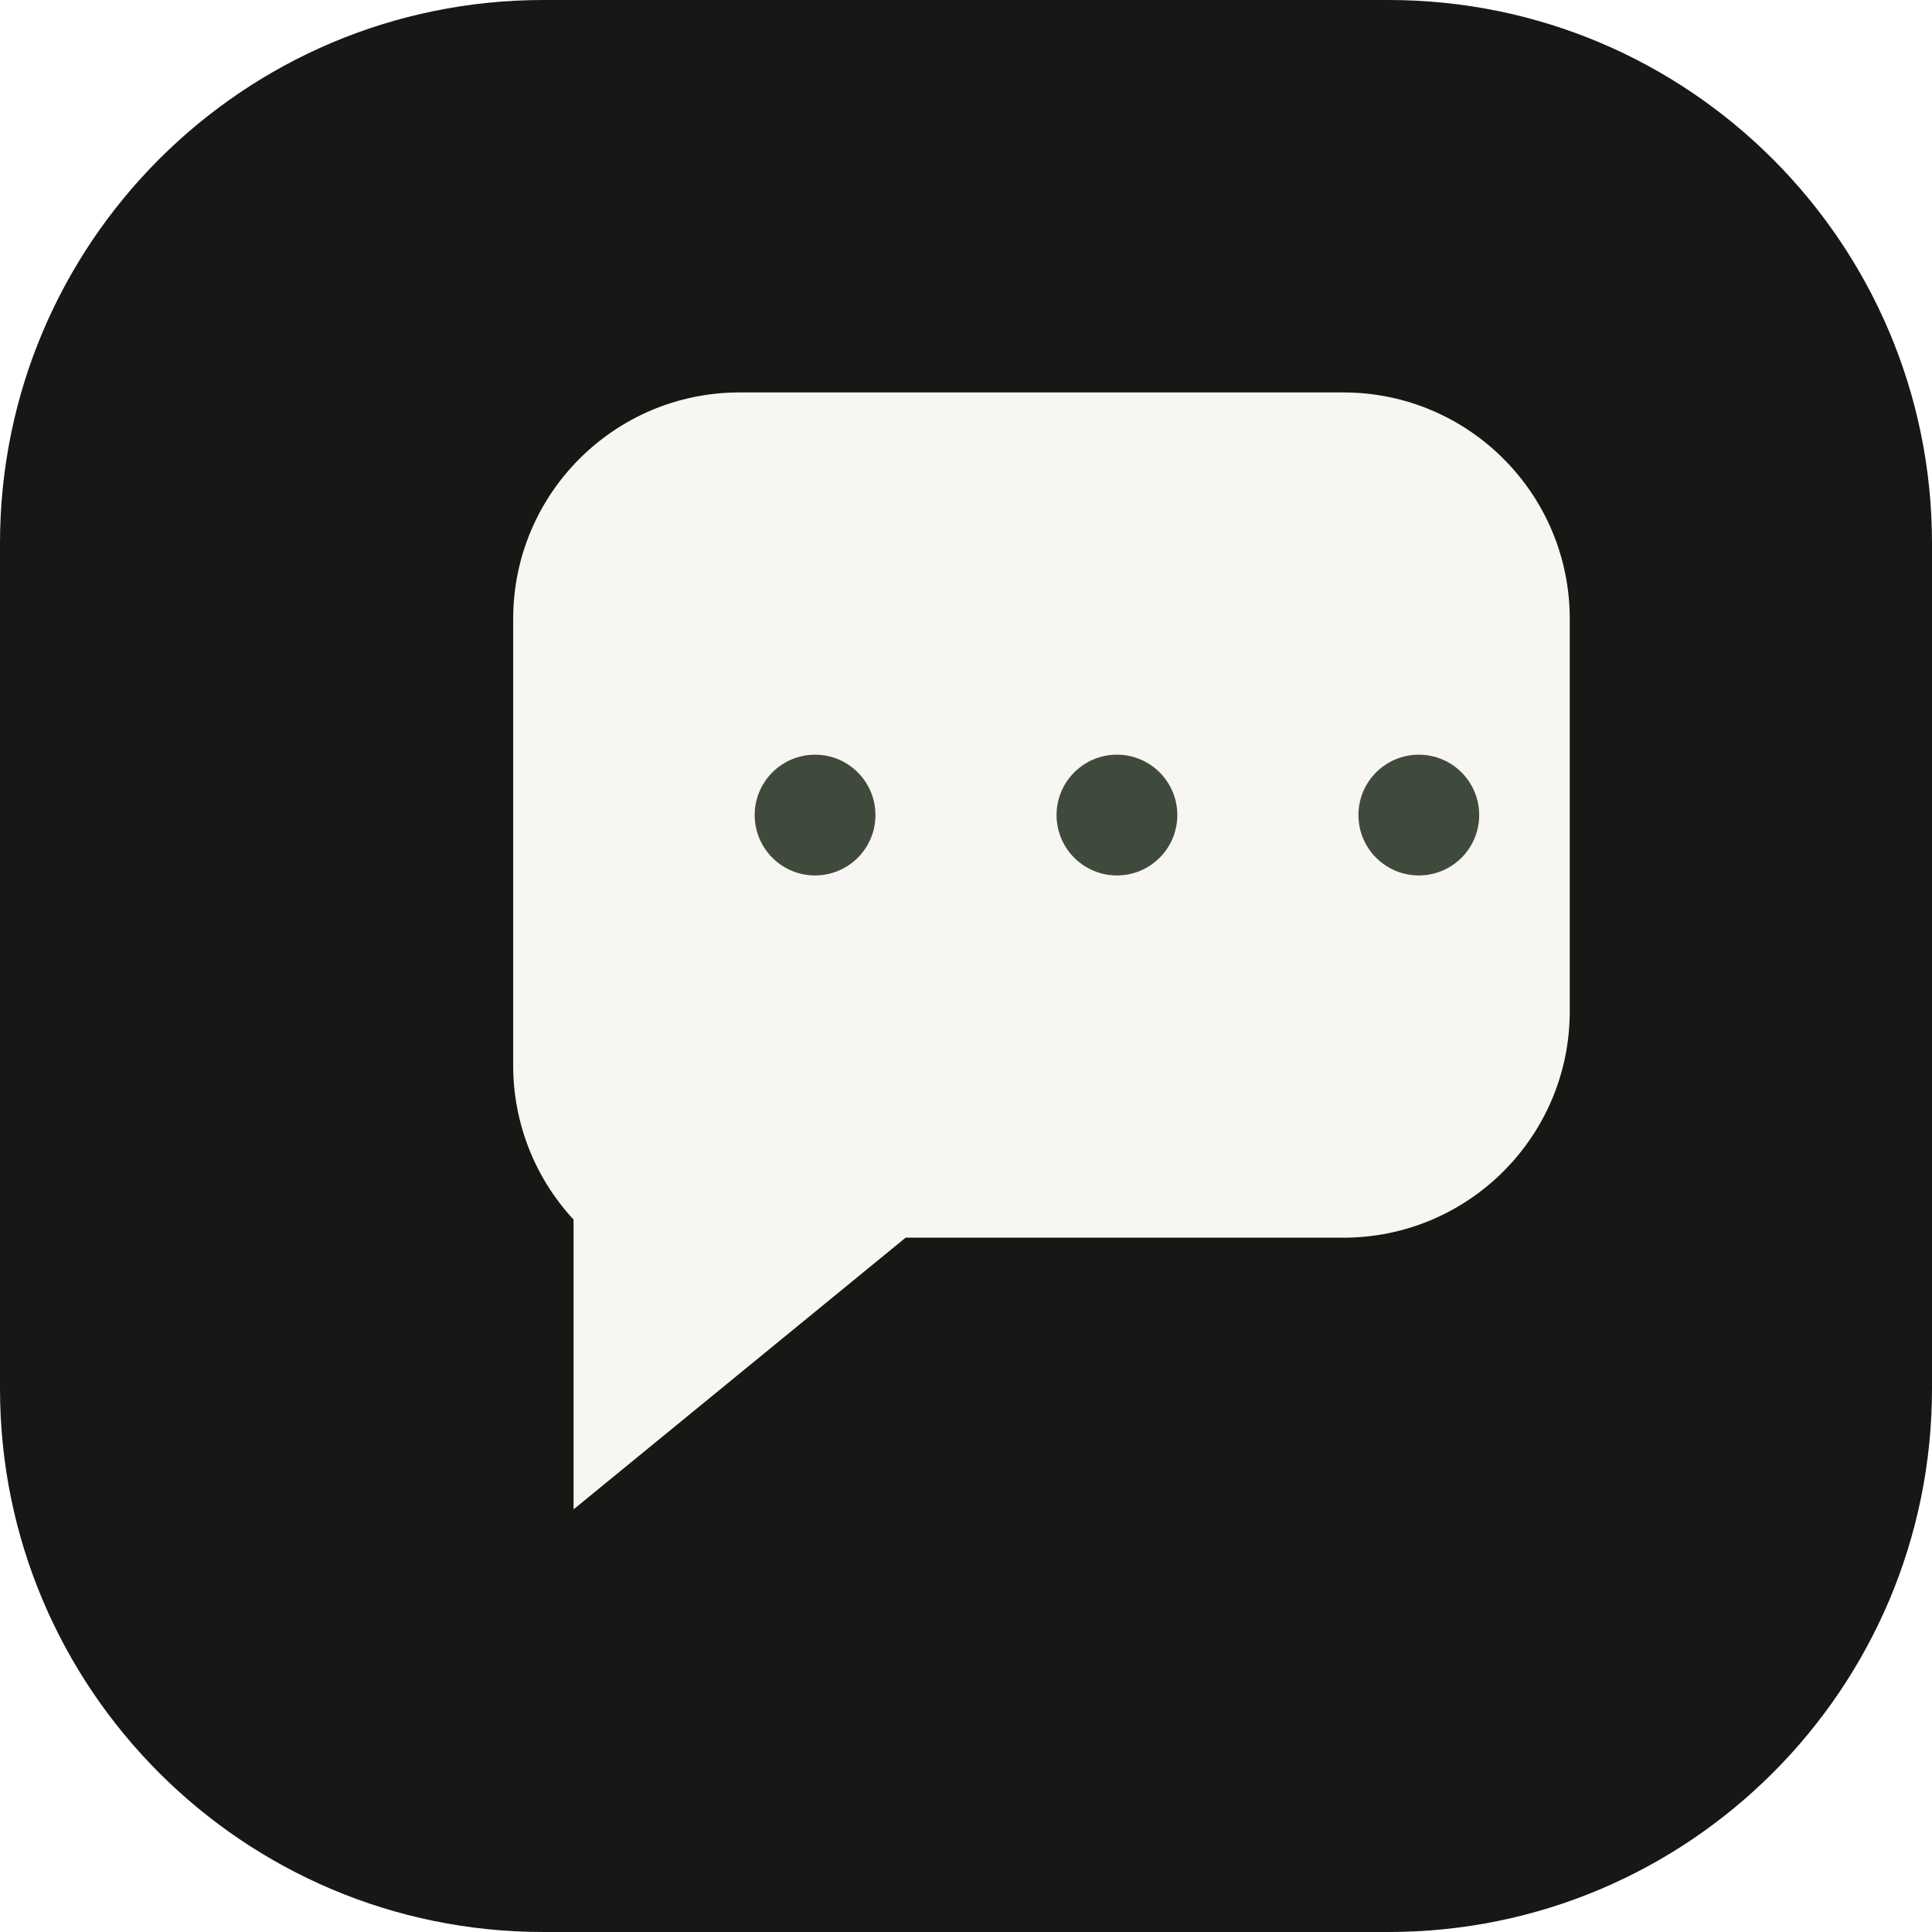
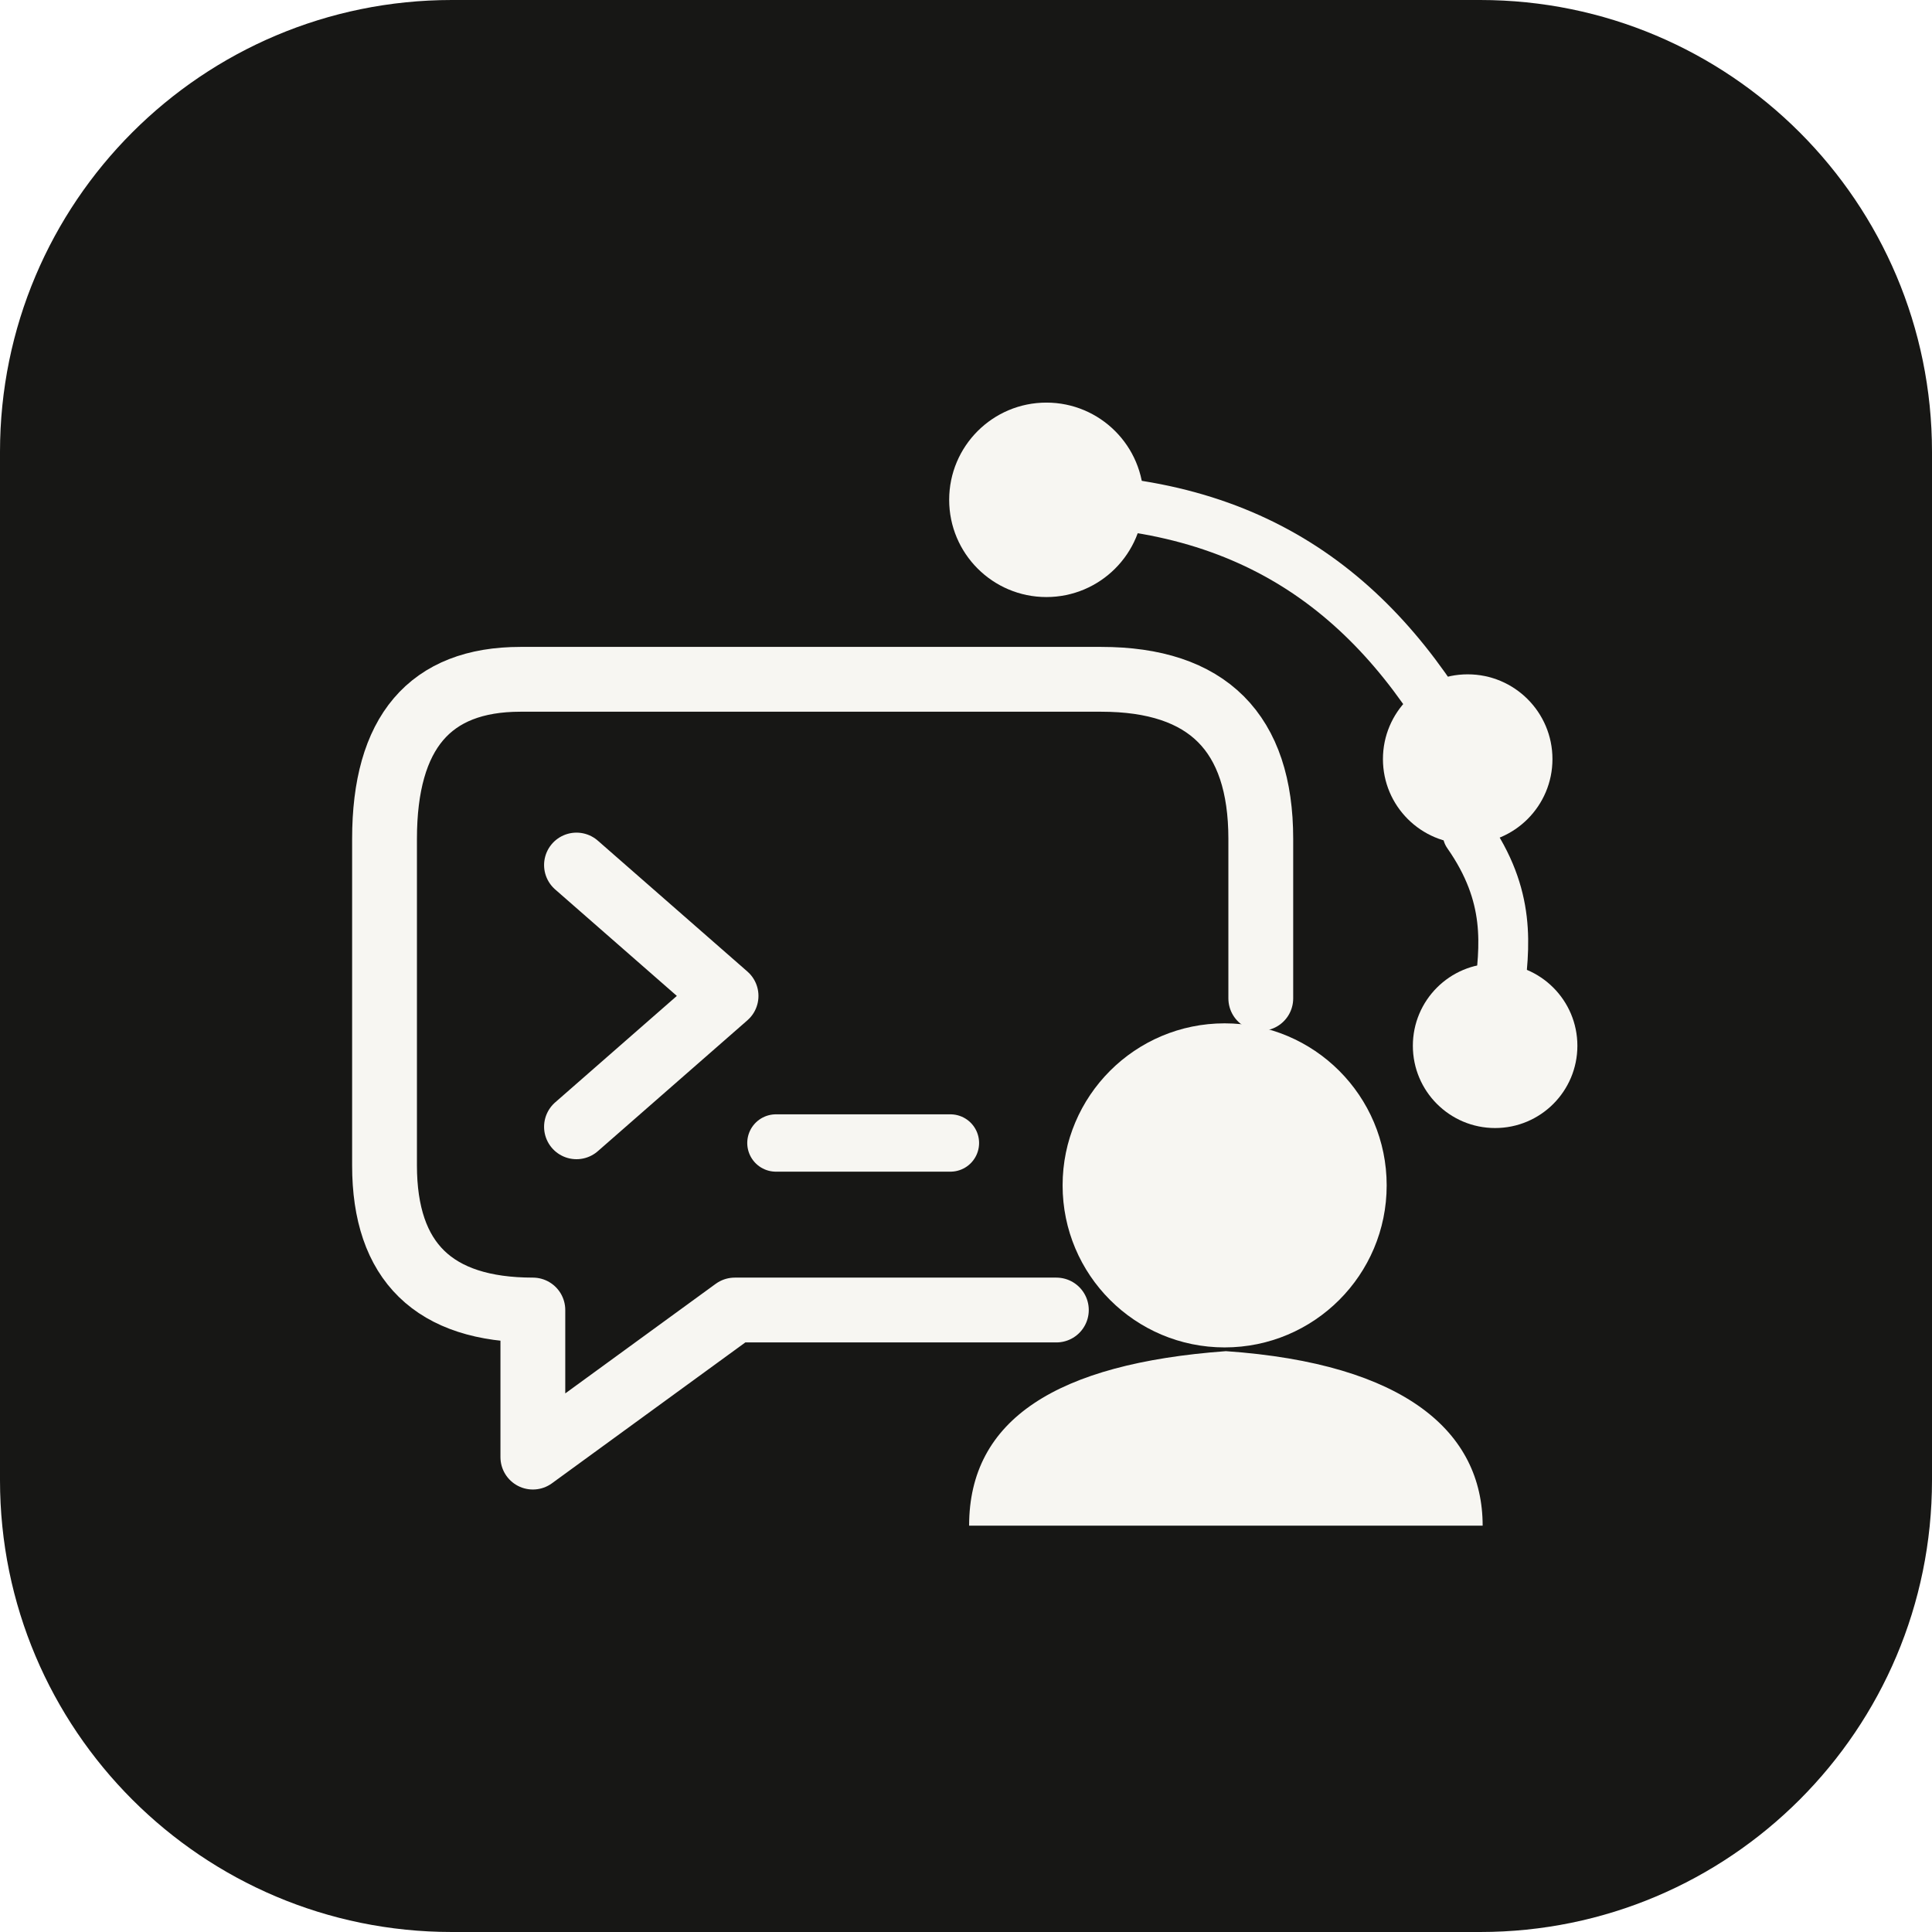
- <svg xmlns="http://www.w3.org/2000/svg" viewBox="0 0 64 64">
-   <rect width="64" height="64" rx="18" fill="#171715" />
-   <path d="M17 20.5A7.5 7.5 0 0 1 24.5 13h20A7.5 7.5 0 0 1 52 20.5v13a7.5 7.5 0 0 1-7.5 7.5H30l-11 9v-9.6a7.5 7.5 0 0 1-2-5.1z" fill="#f7f6f2" />
-   <circle cx="27" cy="27" r="2" fill="#3f4a3c" />
-   <circle cx="37" cy="27" r="2" fill="#3f4a3c" />
-   <circle cx="47" cy="27" r="2" fill="#3f4a3c" />
+ <svg xmlns="http://www.w3.org/2000/svg" viewBox="0 0 1240 1240">
+   <rect width="1240" height="1240" rx="290" fill="#171715" />
+   <g transform="translate(620 620) scale(0.8) translate(-647.5 -636)" fill="none" stroke="#f7f6f2" stroke-linecap="round" stroke-linejoin="round">
+     <path d="M884 662V534Q884 406 756 406H290Q181 406 181 534V796Q181 912 300 912V1030L462 912H720" stroke-width="52" />
+     <path d="M335 555L455 660L335 765" stroke-width="52" />
+     <path d="M495 778H635" stroke-width="46" />
+     <path d="M712 262C880 262 980 340 1050 470" stroke-width="42" />
+     <path d="M1050 530C1085 580 1080 620 1075 660" stroke-width="40" />
+   </g>
+   <g transform="translate(620 620) scale(0.8) translate(-647.5 -636)" fill="#f7f6f2">
+     <circle cx="855" cy="812" r="130" />
+     <path d="M650 1085C650 1000 720 955 856 945C1000 955 1062 1010 1062 1085Z" />
+     <circle cx="712" cy="262" r="78" />
+     <circle cx="1050" cy="470" r="68" />
+     <circle cx="1072" cy="700" r="66" />
+   </g>
</svg>
